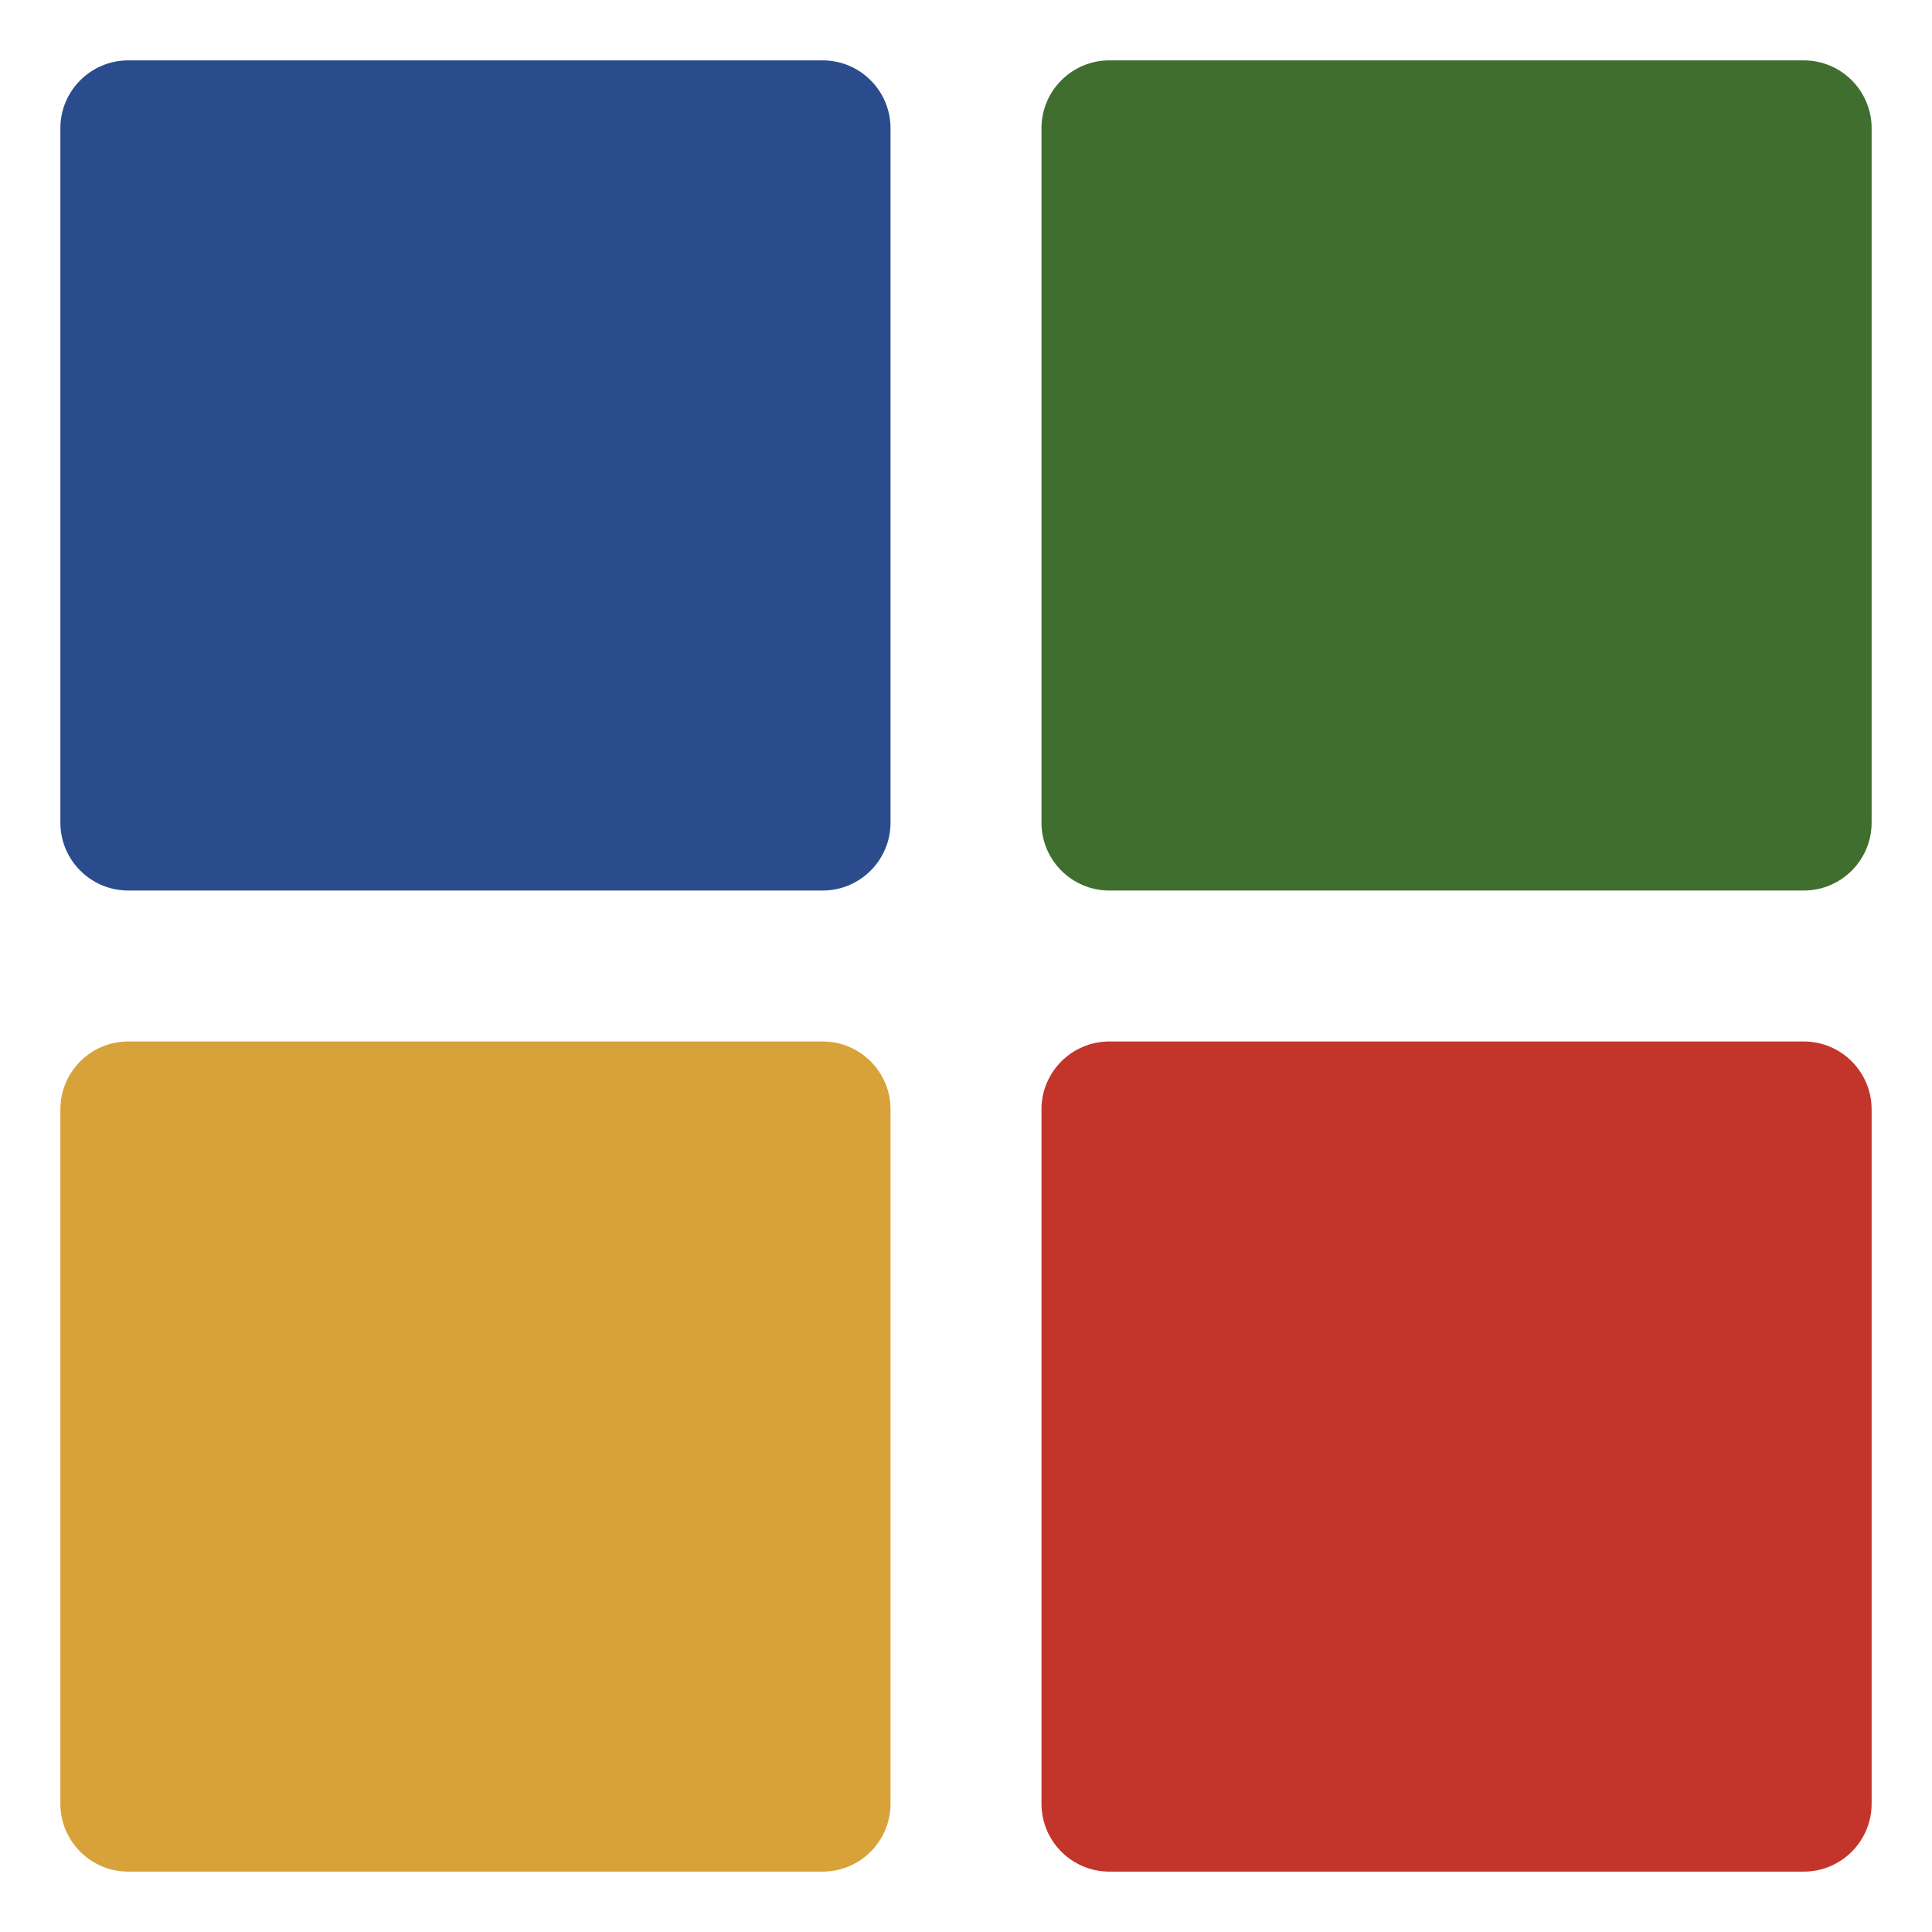
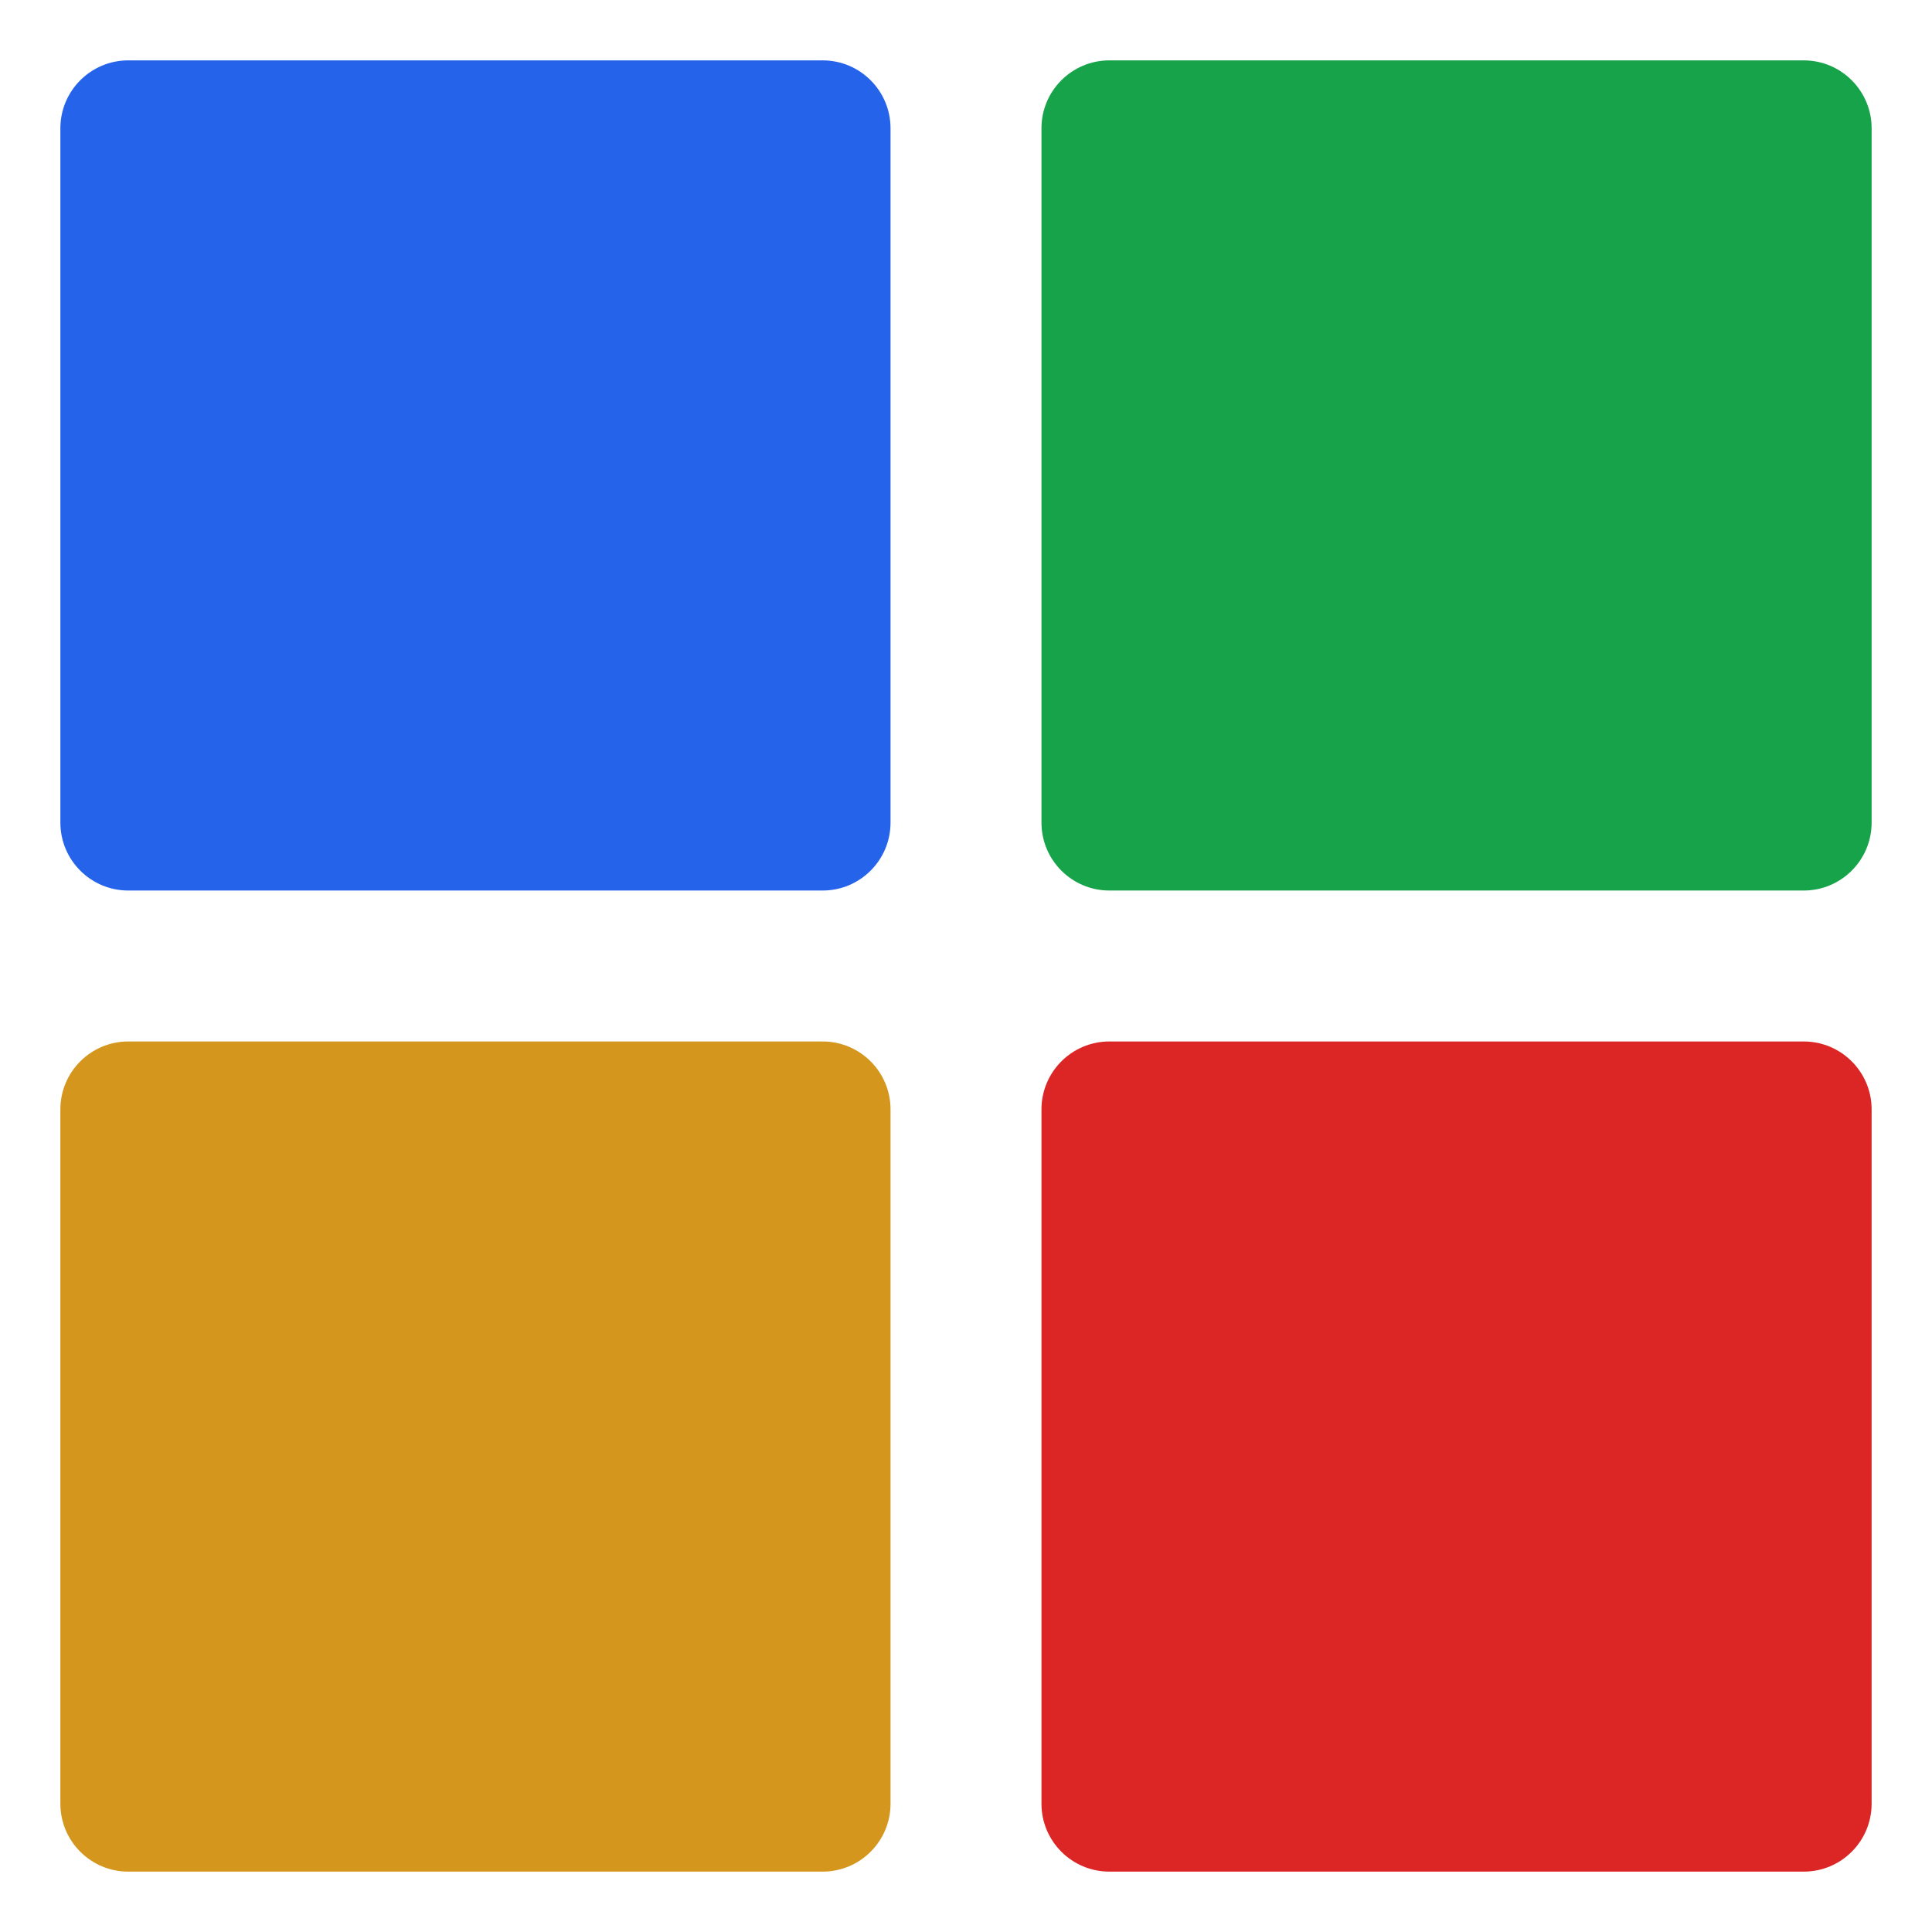
<svg xmlns="http://www.w3.org/2000/svg" width="512" height="512" viewBox="0 0 512 512">
-   <rect x="16" y="16" width="220" height="220" rx="18" fill="#2b4c8c" />
-   <rect x="276" y="16" width="220" height="220" rx="18" fill="#3f6e2f" />
-   <rect x="16" y="276" width="220" height="220" rx="18" fill="#d8a23a" />
-   <rect x="276" y="276" width="220" height="220" rx="18" fill="#c3352b" />
+   <rect x="16" y="16" width="220" height="220" rx="18" fill="#2563eb" />
+   <rect x="276" y="16" width="220" height="220" rx="18" fill="#16a34a" />
+   <rect x="16" y="276" width="220" height="220" rx="18" fill="#d4961c" />
+   <rect x="276" y="276" width="220" height="220" rx="18" fill="#dc2626" />
</svg>
